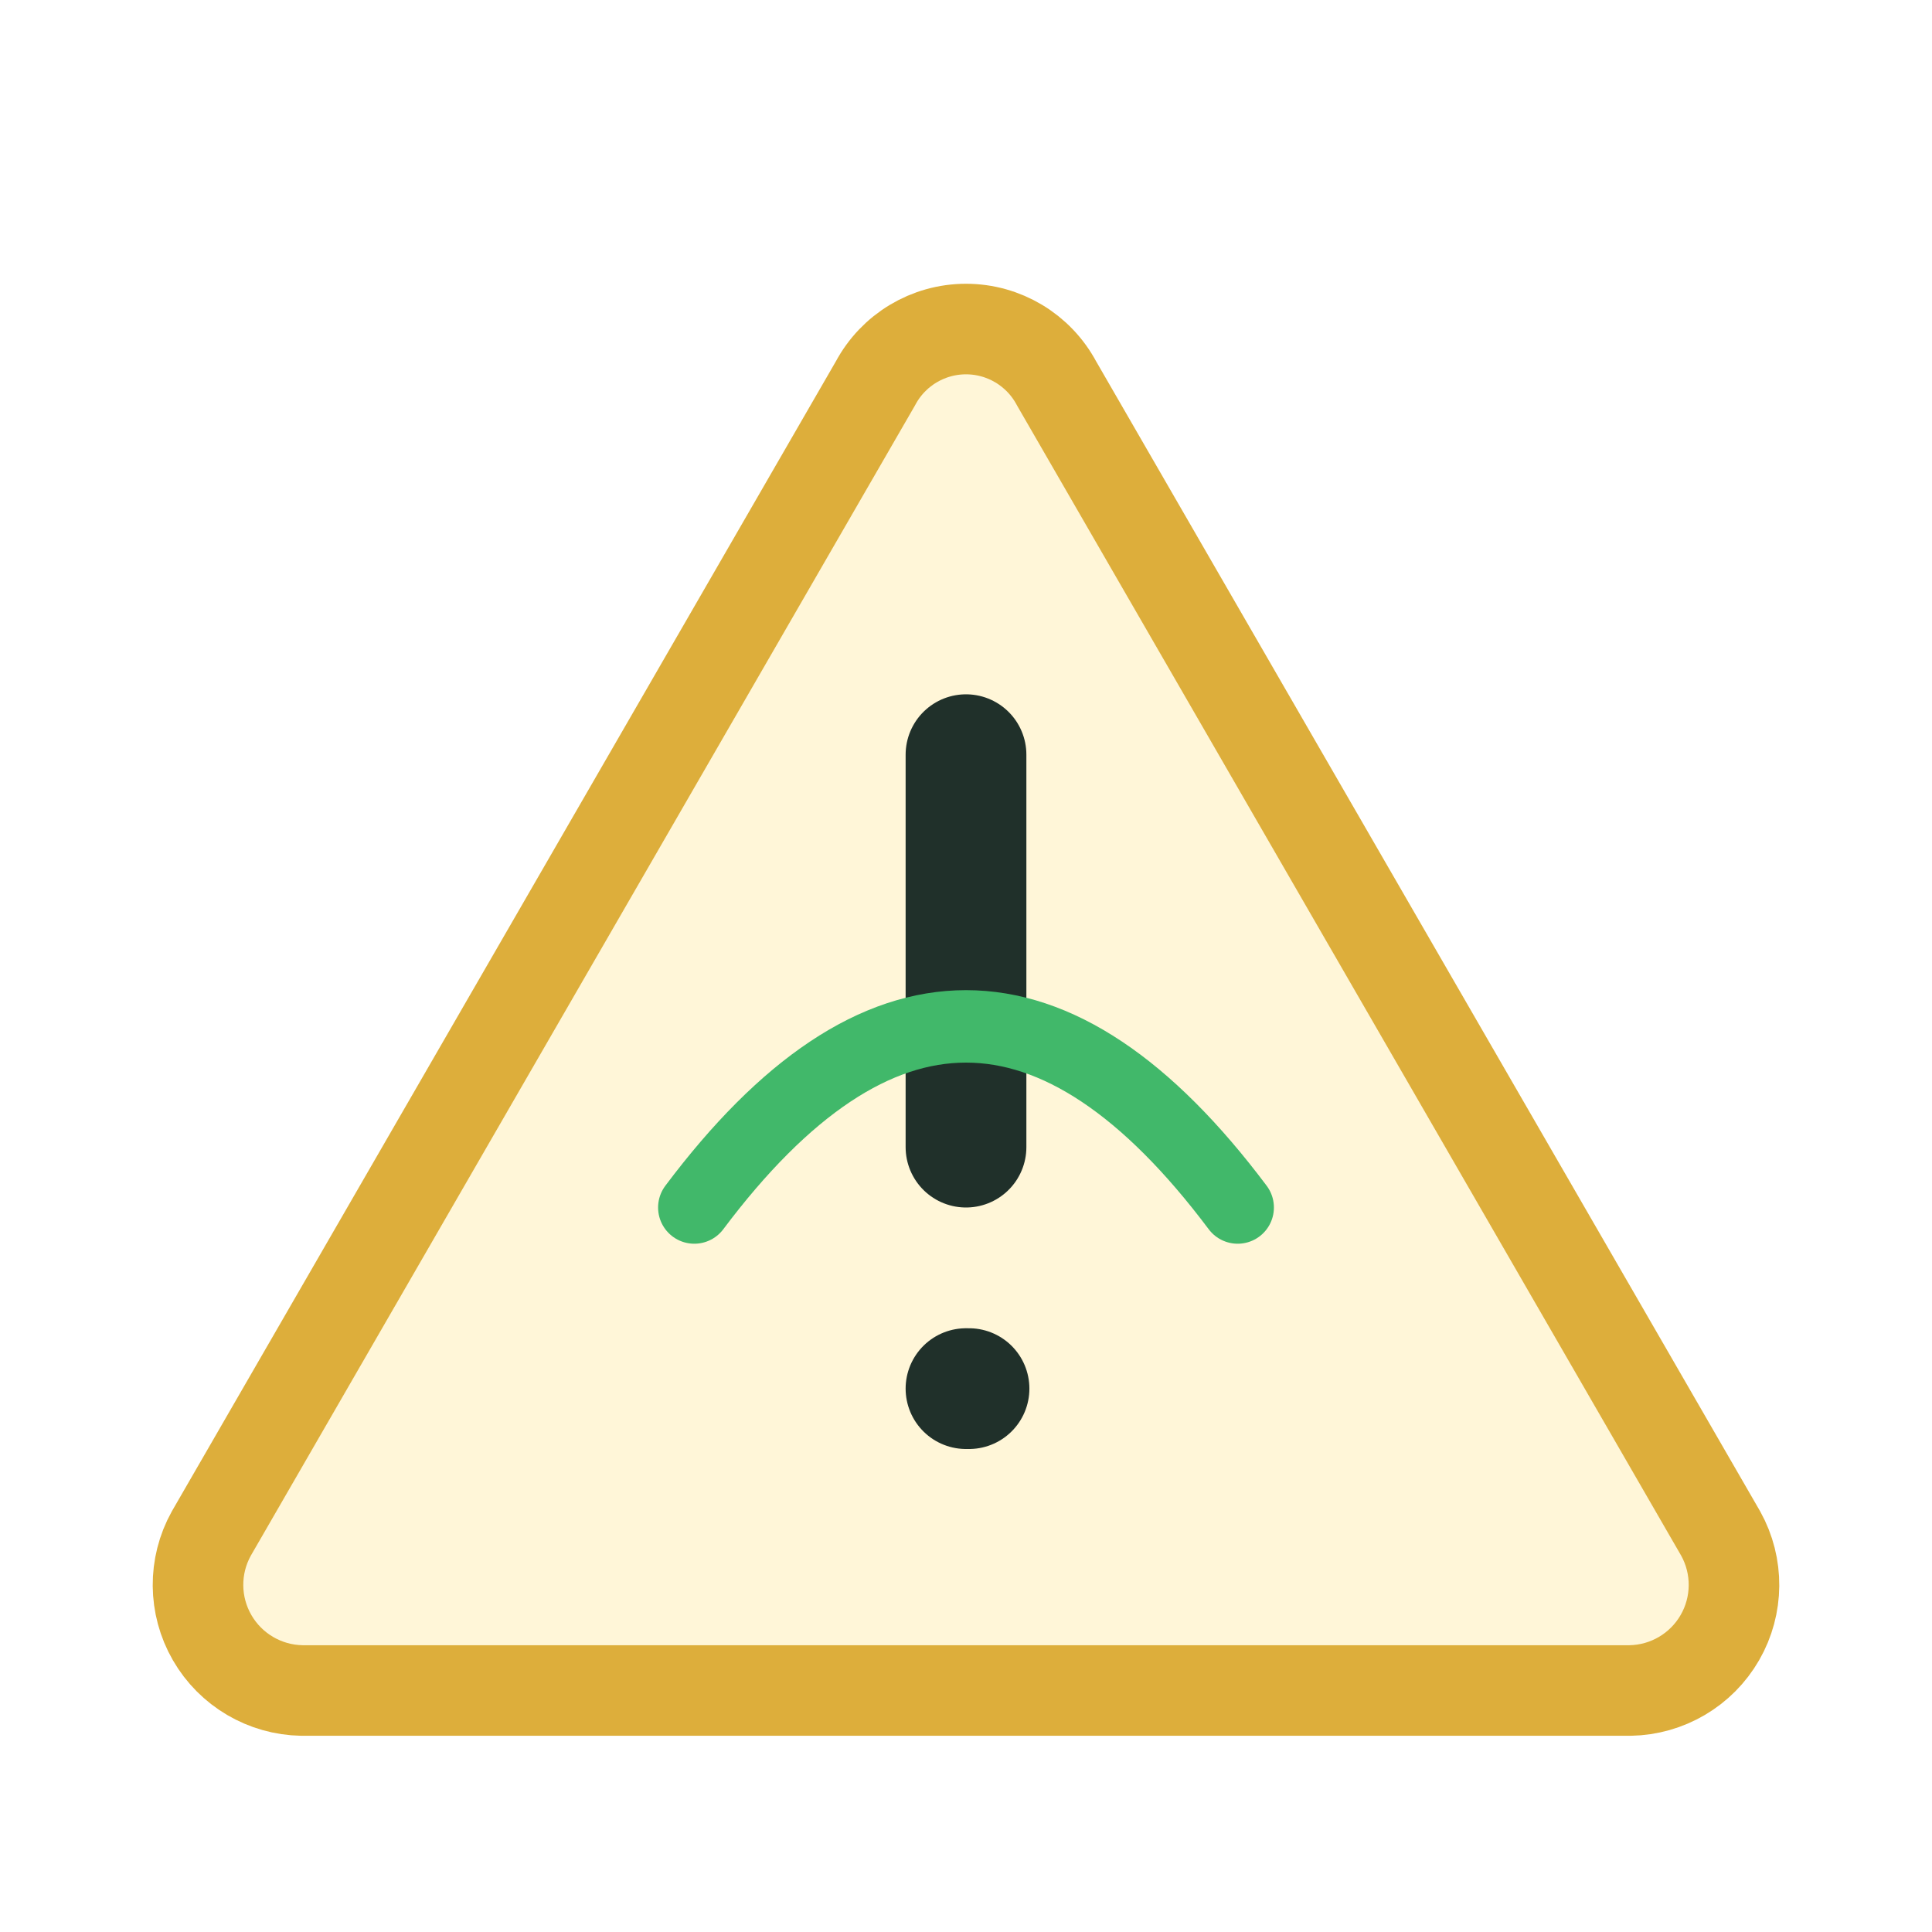
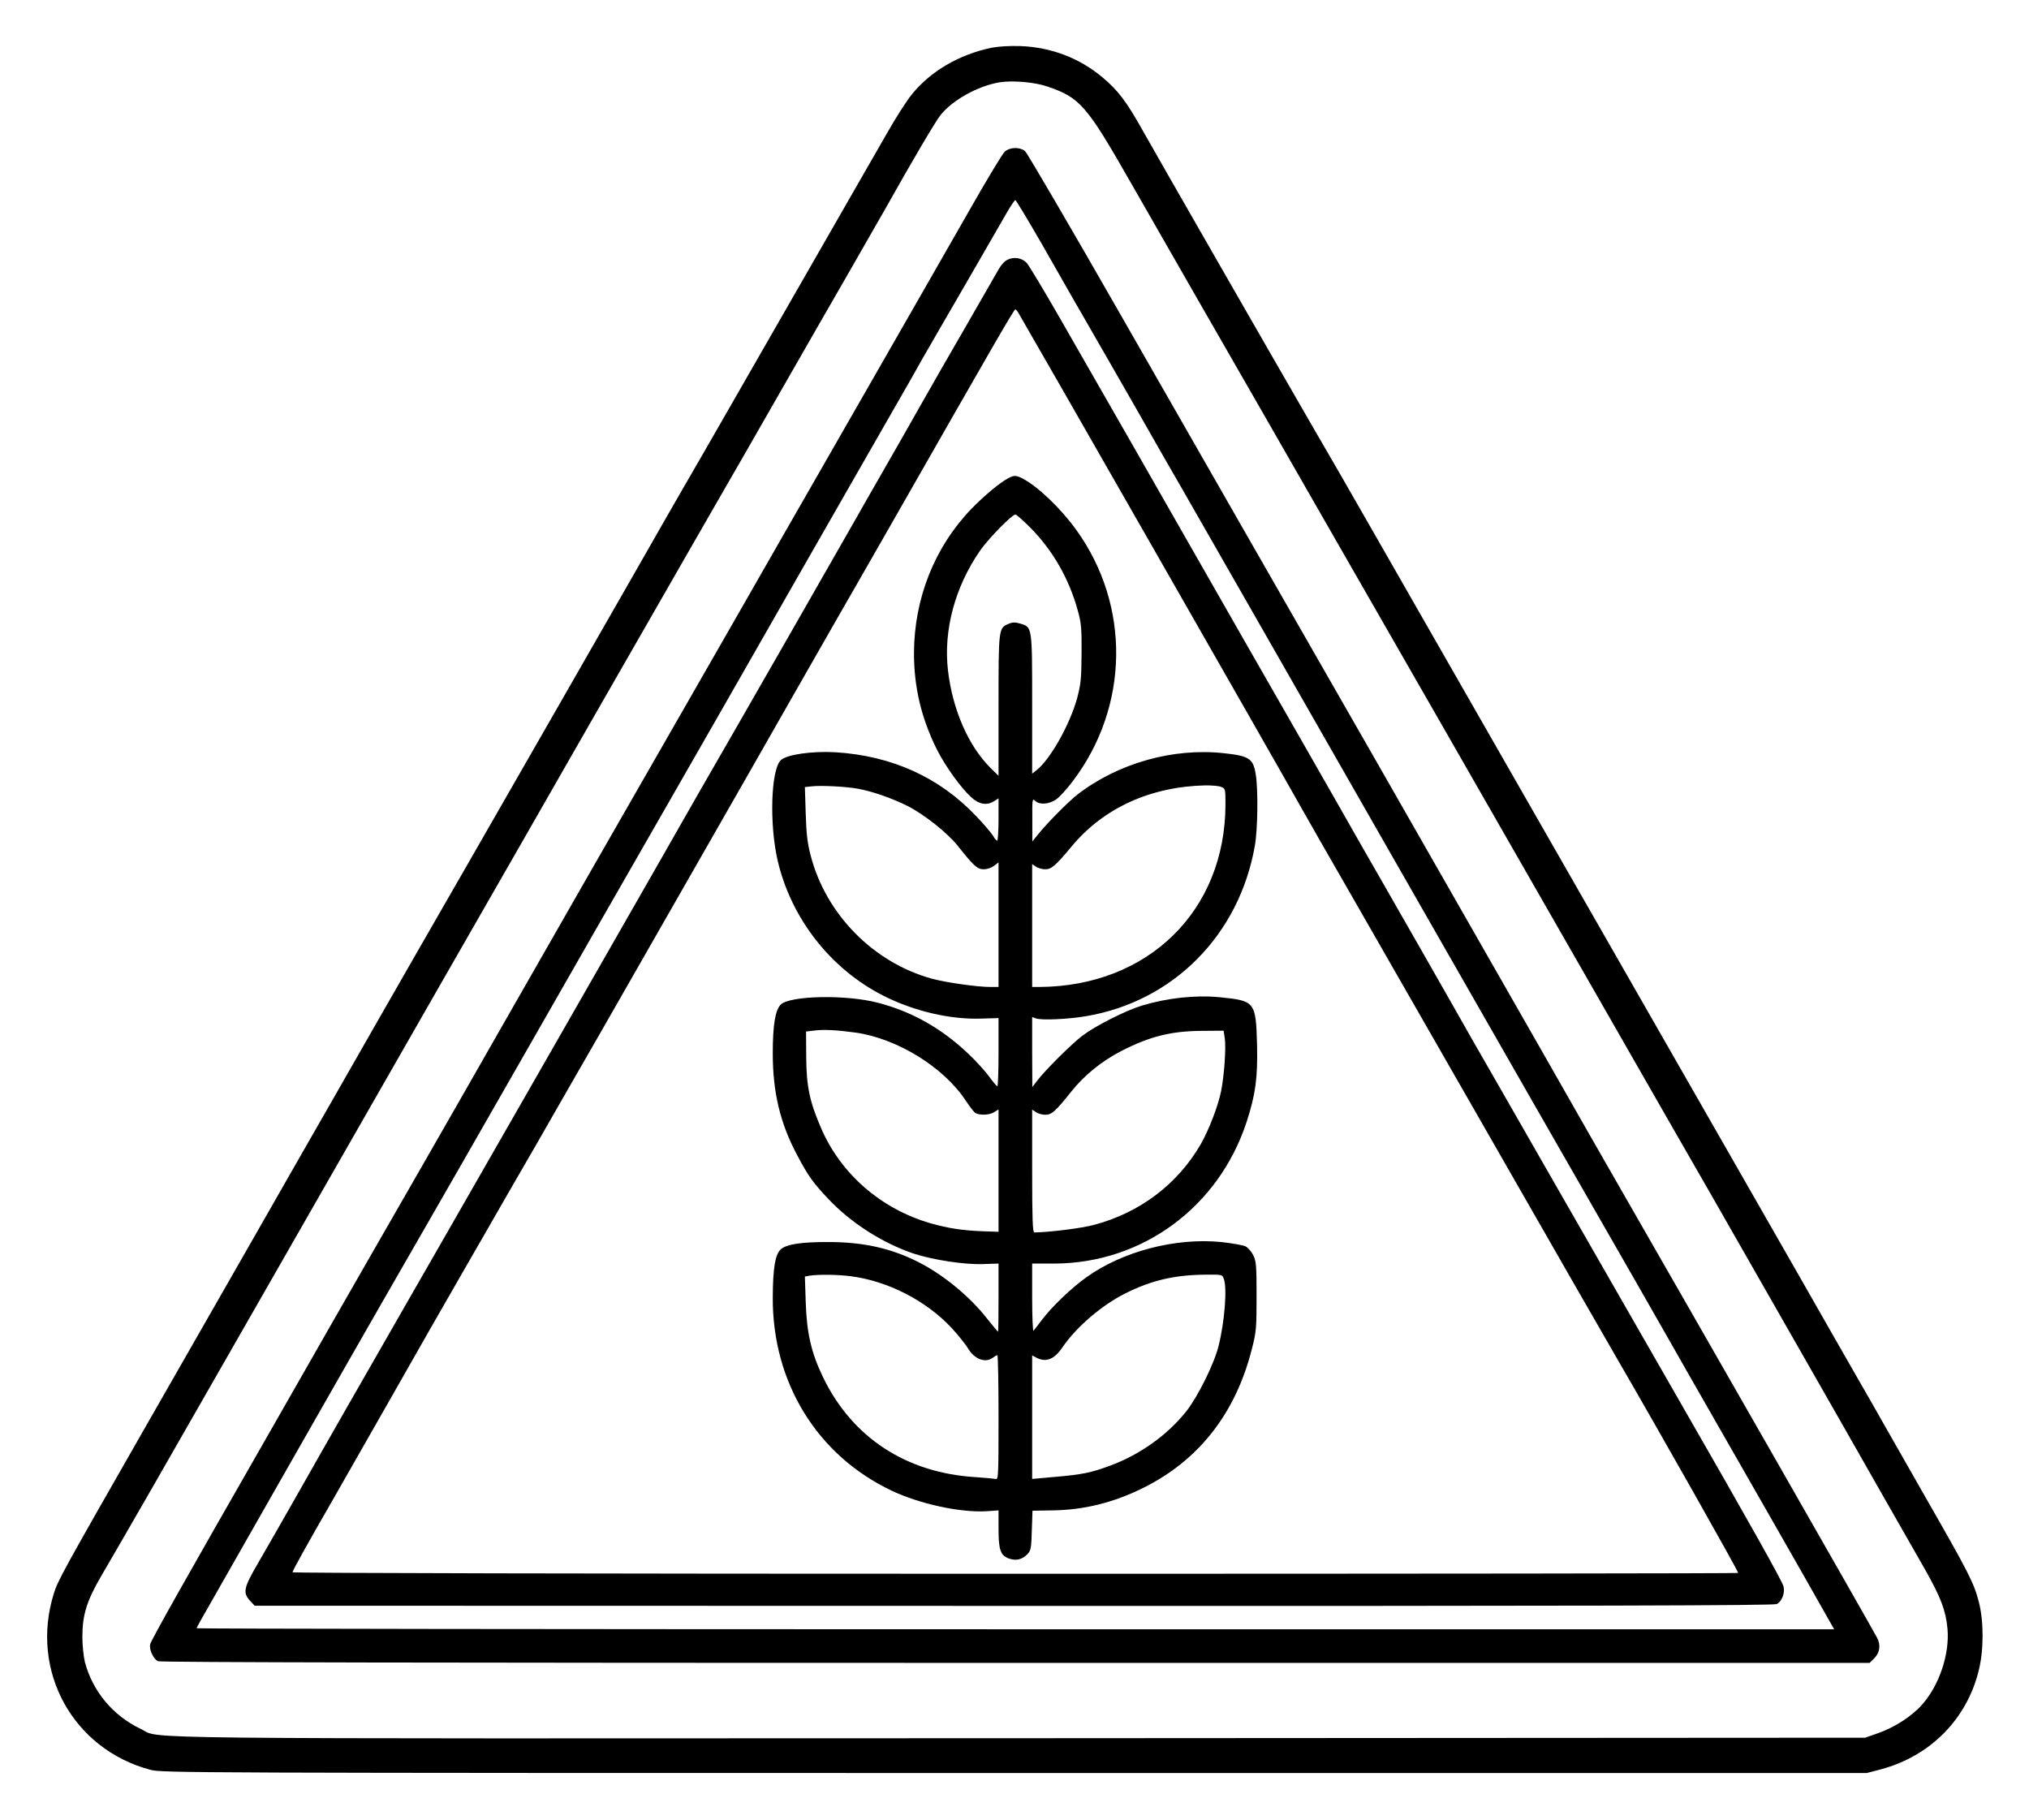
- <svg xmlns="http://www.w3.org/2000/svg" viewBox="0 0 64 64" fill="none">
-   <path d="M29 12.7a3.4 3.4 0 0 1 6 0l22 38.1a3.5 3.5 0 0 1-3 5.2H10a3.5 3.5 0 0 1-3-5.2l22-38.1Z" fill="#FFF6D8" stroke="#DDAE3B" stroke-width="3" stroke-linejoin="round" />
-   <path d="M32 25v13M32 46h.1" stroke="#20302A" stroke-width="4" stroke-linecap="round" />
-   <path d="M23 40c6-8 12-8 18 0" stroke="#41B86A" stroke-width="2.4" stroke-linecap="round" />
+ <svg xmlns="http://www.w3.org/2000/svg" version="1.0" width="1207pt" height="1082pt" viewBox="0 0 1207 1082" preserveAspectRatio="xMidYMid meet">
+   <g transform="translate(0,1082) scale(0.1,-0.1)" fill="#000000" stroke="none">
+     <path d="M5898 10536 c-194 -41 -363 -140 -475 -279 -28 -34 -95 -138 -148 -232 -54 -93 -184 -321 -290 -505 -203 -354 -446 -777 -703 -1225 -85 -148 -185 -322 -222 -385 -36 -63 -78 -135 -92 -160 -49 -88 -1197 -2090 -1491 -2600 -93 -162 -199 -347 -235 -410 -36 -63 -153 -268 -260 -455 -107 -187 -320 -558 -472 -825 -153 -267 -450 -786 -661 -1155 -474 -829 -505 -885 -529 -963 -143 -459 113 -925 575 -1048 68 -18 221 -19 5140 -19 l5070 0 84 22 c294 79 511 298 582 588 31 123 30 296 0 410 -30 113 -59 170 -311 610 -123 215 -242 424 -265 465 -23 41 -86 152 -140 245 -54 94 -216 377 -360 630 -145 253 -340 595 -435 760 -199 347 -1126 1966 -1755 3065 -237 415 -475 829 -527 920 -53 91 -128 221 -168 290 -286 495 -895 1556 -1009 1758 -99 177 -149 244 -244 323 -136 114 -304 178 -487 185 -66 2 -130 -2 -172 -10z m334 -231 c193 -66 232 -111 494 -570 116 -203 297 -518 401 -700 320 -556 493 -858 818 -1425 172 -300 469 -817 660 -1150 191 -333 596 -1039 900 -1570 304 -531 604 -1055 668 -1165 63 -110 279 -488 480 -840 201 -352 444 -777 539 -945 96 -168 213 -373 261 -457 92 -163 122 -241 132 -349 14 -149 -48 -336 -150 -451 -60 -69 -162 -135 -260 -170 l-80 -28 -5020 -3 c-5507 -2 -5105 -7 -5239 56 -164 78 -285 223 -331 397 -8 33 -15 100 -15 150 0 131 26 214 114 365 149 255 315 543 991 1725 868 1516 1305 2280 1498 2615 115 201 342 597 504 880 509 887 684 1192 738 1285 29 50 169 293 310 540 142 248 333 581 425 740 91 160 178 310 192 335 167 298 306 533 334 567 73 89 218 170 347 193 78 13 212 2 289 -25z" />
+     <path d="M5977 9918 c-14 -13 -107 -167 -207 -343 -175 -305 -392 -686 -868 -1515 -118 -206 -357 -622 -530 -925 -173 -302 -358 -624 -410 -715 -185 -322 -678 -1182 -985 -1720 -102 -179 -323 -566 -492 -860 -169 -294 -407 -708 -528 -920 -121 -212 -291 -509 -377 -660 -471 -822 -682 -1196 -687 -1220 -6 -32 19 -85 46 -100 14 -7 1635 -10 5101 -10 l5082 0 29 29 c32 33 38 78 15 121 -40 76 -1072 1880 -1506 2635 -73 127 -297 518 -497 870 -742 1299 -1291 2259 -1768 3090 -98 171 -425 742 -727 1270 -302 528 -559 968 -571 977 -32 25 -90 23 -120 -4z m221 -550 c82 -145 254 -445 383 -668 128 -223 249 -434 269 -470 20 -36 108 -189 195 -340 87 -151 659 -1152 1272 -2224 613 -1072 1149 -2008 1191 -2080 90 -156 367 -640 427 -746 23 -41 185 -325 360 -630 175 -305 374 -654 443 -775 68 -121 135 -239 149 -263 l24 -42 -4871 0 c-2678 0 -4870 3 -4870 6 0 3 11 24 24 47 13 23 243 427 511 897 268 470 520 911 560 980 104 179 799 1391 895 1560 56 99 783 1368 865 1510 69 119 437 763 738 1290 77 135 246 430 375 655 130 226 255 444 278 485 47 85 80 142 183 320 92 158 330 570 389 673 24 42 48 77 52 77 4 0 75 -118 158 -262z" />
+     <path d="M5995 9276 c-17 -7 -40 -32 -54 -57 -14 -24 -99 -172 -189 -329 -91 -157 -211 -366 -267 -465 -56 -99 -157 -277 -225 -395 -68 -118 -140 -244 -160 -280 -39 -70 -767 -1341 -920 -1605 -51 -88 -157 -275 -237 -415 -221 -387 -273 -478 -638 -1115 -186 -324 -415 -725 -510 -890 -94 -165 -252 -439 -350 -610 -291 -507 -512 -893 -677 -1185 -86 -151 -190 -333 -232 -405 -86 -147 -93 -177 -49 -225 l28 -30 4516 -1 c3449 -1 4522 2 4539 11 30 16 49 65 40 104 -7 30 -187 352 -612 1091 -107 187 -293 511 -413 720 -120 209 -297 517 -393 685 -96 168 -210 366 -252 440 -43 74 -124 216 -181 315 -56 99 -119 209 -139 245 -40 71 -278 487 -400 700 -43 74 -168 293 -277 485 -110 193 -352 616 -538 940 -186 325 -356 624 -380 665 -23 41 -157 275 -297 520 -140 245 -333 580 -427 745 -95 165 -182 310 -194 322 -28 29 -74 37 -112 19z m61 -313 c31 -50 1574 -2748 1694 -2963 20 -36 160 -281 312 -545 371 -647 664 -1159 943 -1645 314 -548 483 -843 597 -1040 278 -479 738 -1293 738 -1305 0 -3 -1935 -5 -4300 -5 -2526 0 -4300 4 -4300 9 0 9 86 164 237 426 44 77 183 320 308 540 241 424 324 569 477 835 53 91 156 271 230 400 75 129 168 291 208 360 39 69 207 361 373 650 165 289 442 773 615 1075 173 303 414 723 534 935 121 212 238 417 260 455 23 39 167 291 321 560 620 1086 729 1275 737 1275 3 0 10 -8 16 -17z" />
+     <path d="M5998 7976 c-51 -27 -142 -103 -219 -182 -220 -228 -341 -534 -342 -859 0 -203 44 -387 136 -572 51 -101 144 -230 205 -285 47 -43 94 -50 137 -22 l25 16 0 -126 c0 -69 -4 -126 -8 -126 -4 0 -16 13 -25 30 -10 16 -54 68 -98 114 -220 233 -503 361 -839 382 -141 8 -293 -14 -326 -48 -58 -58 -68 -379 -18 -596 80 -344 315 -645 629 -804 181 -92 400 -143 585 -136 l100 3 0 -202 c0 -112 -3 -203 -7 -203 -5 0 -26 26 -48 56 -22 31 -79 94 -127 139 -157 149 -334 249 -535 301 -189 50 -525 43 -579 -11 -32 -33 -47 -120 -47 -290 0 -231 44 -416 145 -605 66 -125 93 -162 183 -258 135 -144 323 -264 508 -327 116 -38 303 -67 414 -63 l93 3 0 -202 c0 -112 -1 -203 -3 -203 -2 0 -32 36 -67 80 -103 131 -259 259 -407 334 -163 82 -323 118 -528 119 -168 1 -258 -13 -291 -44 -33 -31 -46 -111 -47 -284 -3 -507 264 -941 708 -1151 167 -79 408 -131 563 -122 l72 5 0 -109 c0 -128 12 -160 64 -178 43 -14 77 -5 108 27 21 22 23 35 26 141 l4 117 116 2 c190 2 370 47 547 136 328 164 546 443 642 824 26 100 28 122 28 313 0 185 -2 209 -20 245 -11 22 -32 46 -47 53 -16 7 -80 18 -143 25 -272 27 -587 -55 -803 -210 -87 -62 -203 -173 -260 -248 -25 -33 -49 -64 -54 -70 -4 -5 -8 83 -8 195 l0 205 133 0 c523 2 977 336 1143 843 53 163 66 262 62 453 -7 262 -11 267 -223 288 -144 14 -310 -4 -463 -50 -98 -30 -277 -121 -352 -178 -66 -50 -223 -206 -272 -271 l-27 -35 -1 208 0 208 23 -8 c34 -12 189 -5 296 13 520 87 913 483 1006 1015 17 96 20 334 5 424 -15 93 -38 109 -186 125 -303 34 -631 -58 -874 -245 -56 -44 -180 -169 -237 -240 l-32 -40 0 129 c-1 124 0 129 17 113 27 -25 81 -21 124 8 20 13 66 64 102 112 333 442 342 1040 21 1488 -91 128 -231 262 -322 309 -39 20 -50 20 -85 2z m130 -293 c134 -135 232 -305 284 -496 20 -71 23 -105 22 -252 -1 -149 -4 -182 -26 -266 -43 -157 -159 -364 -242 -430 l-26 -20 0 411 c0 464 1 460 -70 481 -31 9 -46 9 -70 -1 -60 -25 -60 -27 -60 -487 l0 -417 -45 44 c-134 132 -229 350 -256 585 -27 238 42 494 191 710 51 73 190 215 211 215 5 0 45 -35 87 -77z m-1024 -1554 c87 -16 201 -56 292 -101 100 -50 242 -163 301 -238 96 -121 117 -140 155 -140 21 0 46 9 62 21 l26 20 0 -370 0 -371 -49 0 c-77 0 -268 27 -350 50 -346 96 -628 383 -718 730 -20 74 -26 129 -30 252 l-5 157 38 4 c54 7 210 -1 278 -14z m2160 11 c25 -9 26 -12 26 -102 0 -634 -459 -1084 -1107 -1088 l-43 0 0 366 0 365 22 -15 c12 -9 38 -16 56 -16 37 0 61 21 157 136 190 229 470 356 797 363 37 0 78 -3 92 -9z m-2176 -1461 c249 -35 525 -205 657 -405 21 -32 46 -64 54 -71 23 -18 87 -16 116 3 l25 16 0 -364 0 -364 -92 3 c-126 5 -208 18 -314 48 -292 85 -530 291 -648 562 -70 160 -89 252 -90 428 l-1 150 50 6 c56 7 134 3 243 -12z m2198 -35 c8 -58 -3 -216 -22 -314 -18 -89 -73 -231 -121 -315 -138 -238 -361 -407 -635 -480 -76 -20 -258 -43 -355 -45 -10 0 -13 80 -13 366 l0 365 22 -15 c12 -9 38 -16 56 -16 38 0 60 19 154 137 77 97 183 183 298 242 170 87 296 119 482 120 l127 1 7 -46z m-2227 -1414 c221 -28 450 -145 602 -308 38 -41 81 -95 96 -119 38 -66 104 -92 149 -58 10 8 22 15 27 15 4 0 7 -167 7 -371 0 -348 -1 -370 -17 -365 -10 2 -65 7 -123 11 -410 26 -729 235 -902 590 -72 148 -99 266 -105 452 l-5 151 28 5 c57 8 161 7 243 -3z m2221 -16 c21 -53 5 -256 -31 -399 -26 -106 -124 -303 -193 -390 -112 -140 -273 -255 -447 -320 -117 -44 -172 -55 -336 -69 l-133 -12 0 367 0 368 28 -15 c55 -28 105 -8 153 64 83 121 234 250 374 320 154 77 290 109 473 111 101 1 103 1 112 -25z" />
+   </g>
</svg>
